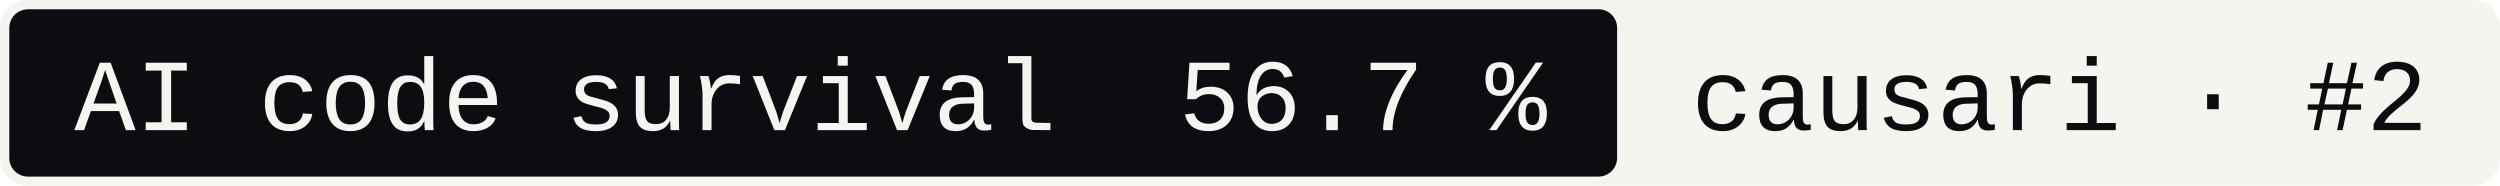
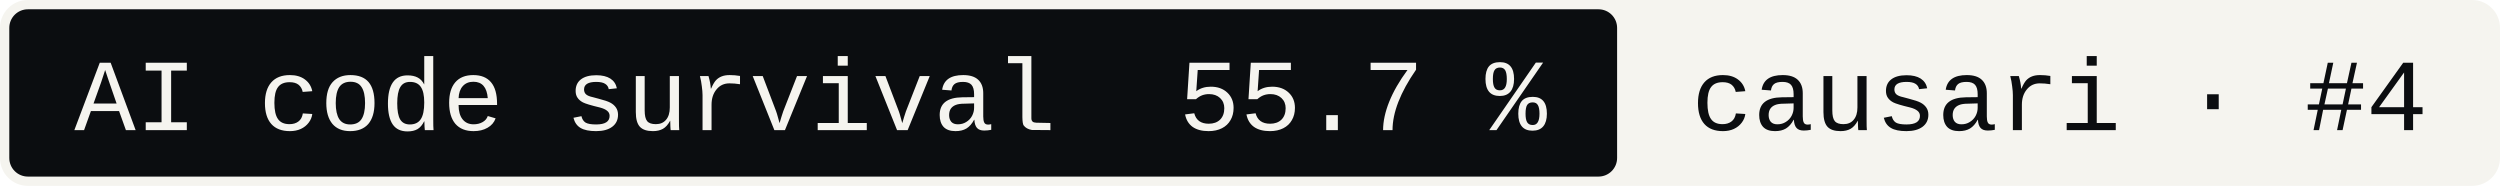
- <svg xmlns="http://www.w3.org/2000/svg" width="269" height="20" viewBox="0 0 269 20" role="img" aria-label="github/gh-aw-mcpg: In Survival Report #2 (2026-09-23, method v2): 244,733 of 431,348 lines introduced by 5,079 AI-tagged commits are still at HEAD, 56.7 %. causari.dev">
+ <svg xmlns="http://www.w3.org/2000/svg" width="269" height="20" viewBox="0 0 269 20" role="img" aria-label="github/gh-aw-mcpg: In Survival Report #4 (2026-10-05, method v3): 247,618 of 444,689 lines introduced by 5,220 AI-tagged commits are still at HEAD, 55.7 %. causari.dev">
  <rect width="269" height="20" rx="3" fill="#f5f4ef" />
  <rect x="1" y="1" width="173" height="18" rx="2" fill="#0b0d10" />
  <g font-family="ui-monospace,'JetBrains Mono','SF Mono','Cascadia Mono',Menlo,Consolas,'Liberation Mono',monospace" font-size="11" text-rendering="geometricPrecision">
-     <text x="8" y="14" fill="#f5f4ef" textLength="158" lengthAdjust="spacingAndGlyphs" xml:space="preserve">AI code survival  56.7 %</text>
-     <text x="182" y="14" fill="#0b0d10" textLength="79" lengthAdjust="spacingAndGlyphs" xml:space="preserve">causari · #2</text>
+     <text x="8" y="14" fill="#f5f4ef" textLength="158" lengthAdjust="spacingAndGlyphs" xml:space="preserve">AI code survival  55.7 %</text>
+     <text x="182" y="14" fill="#0b0d10" textLength="79" lengthAdjust="spacingAndGlyphs" xml:space="preserve">causari · #4</text>
  </g>
</svg>
